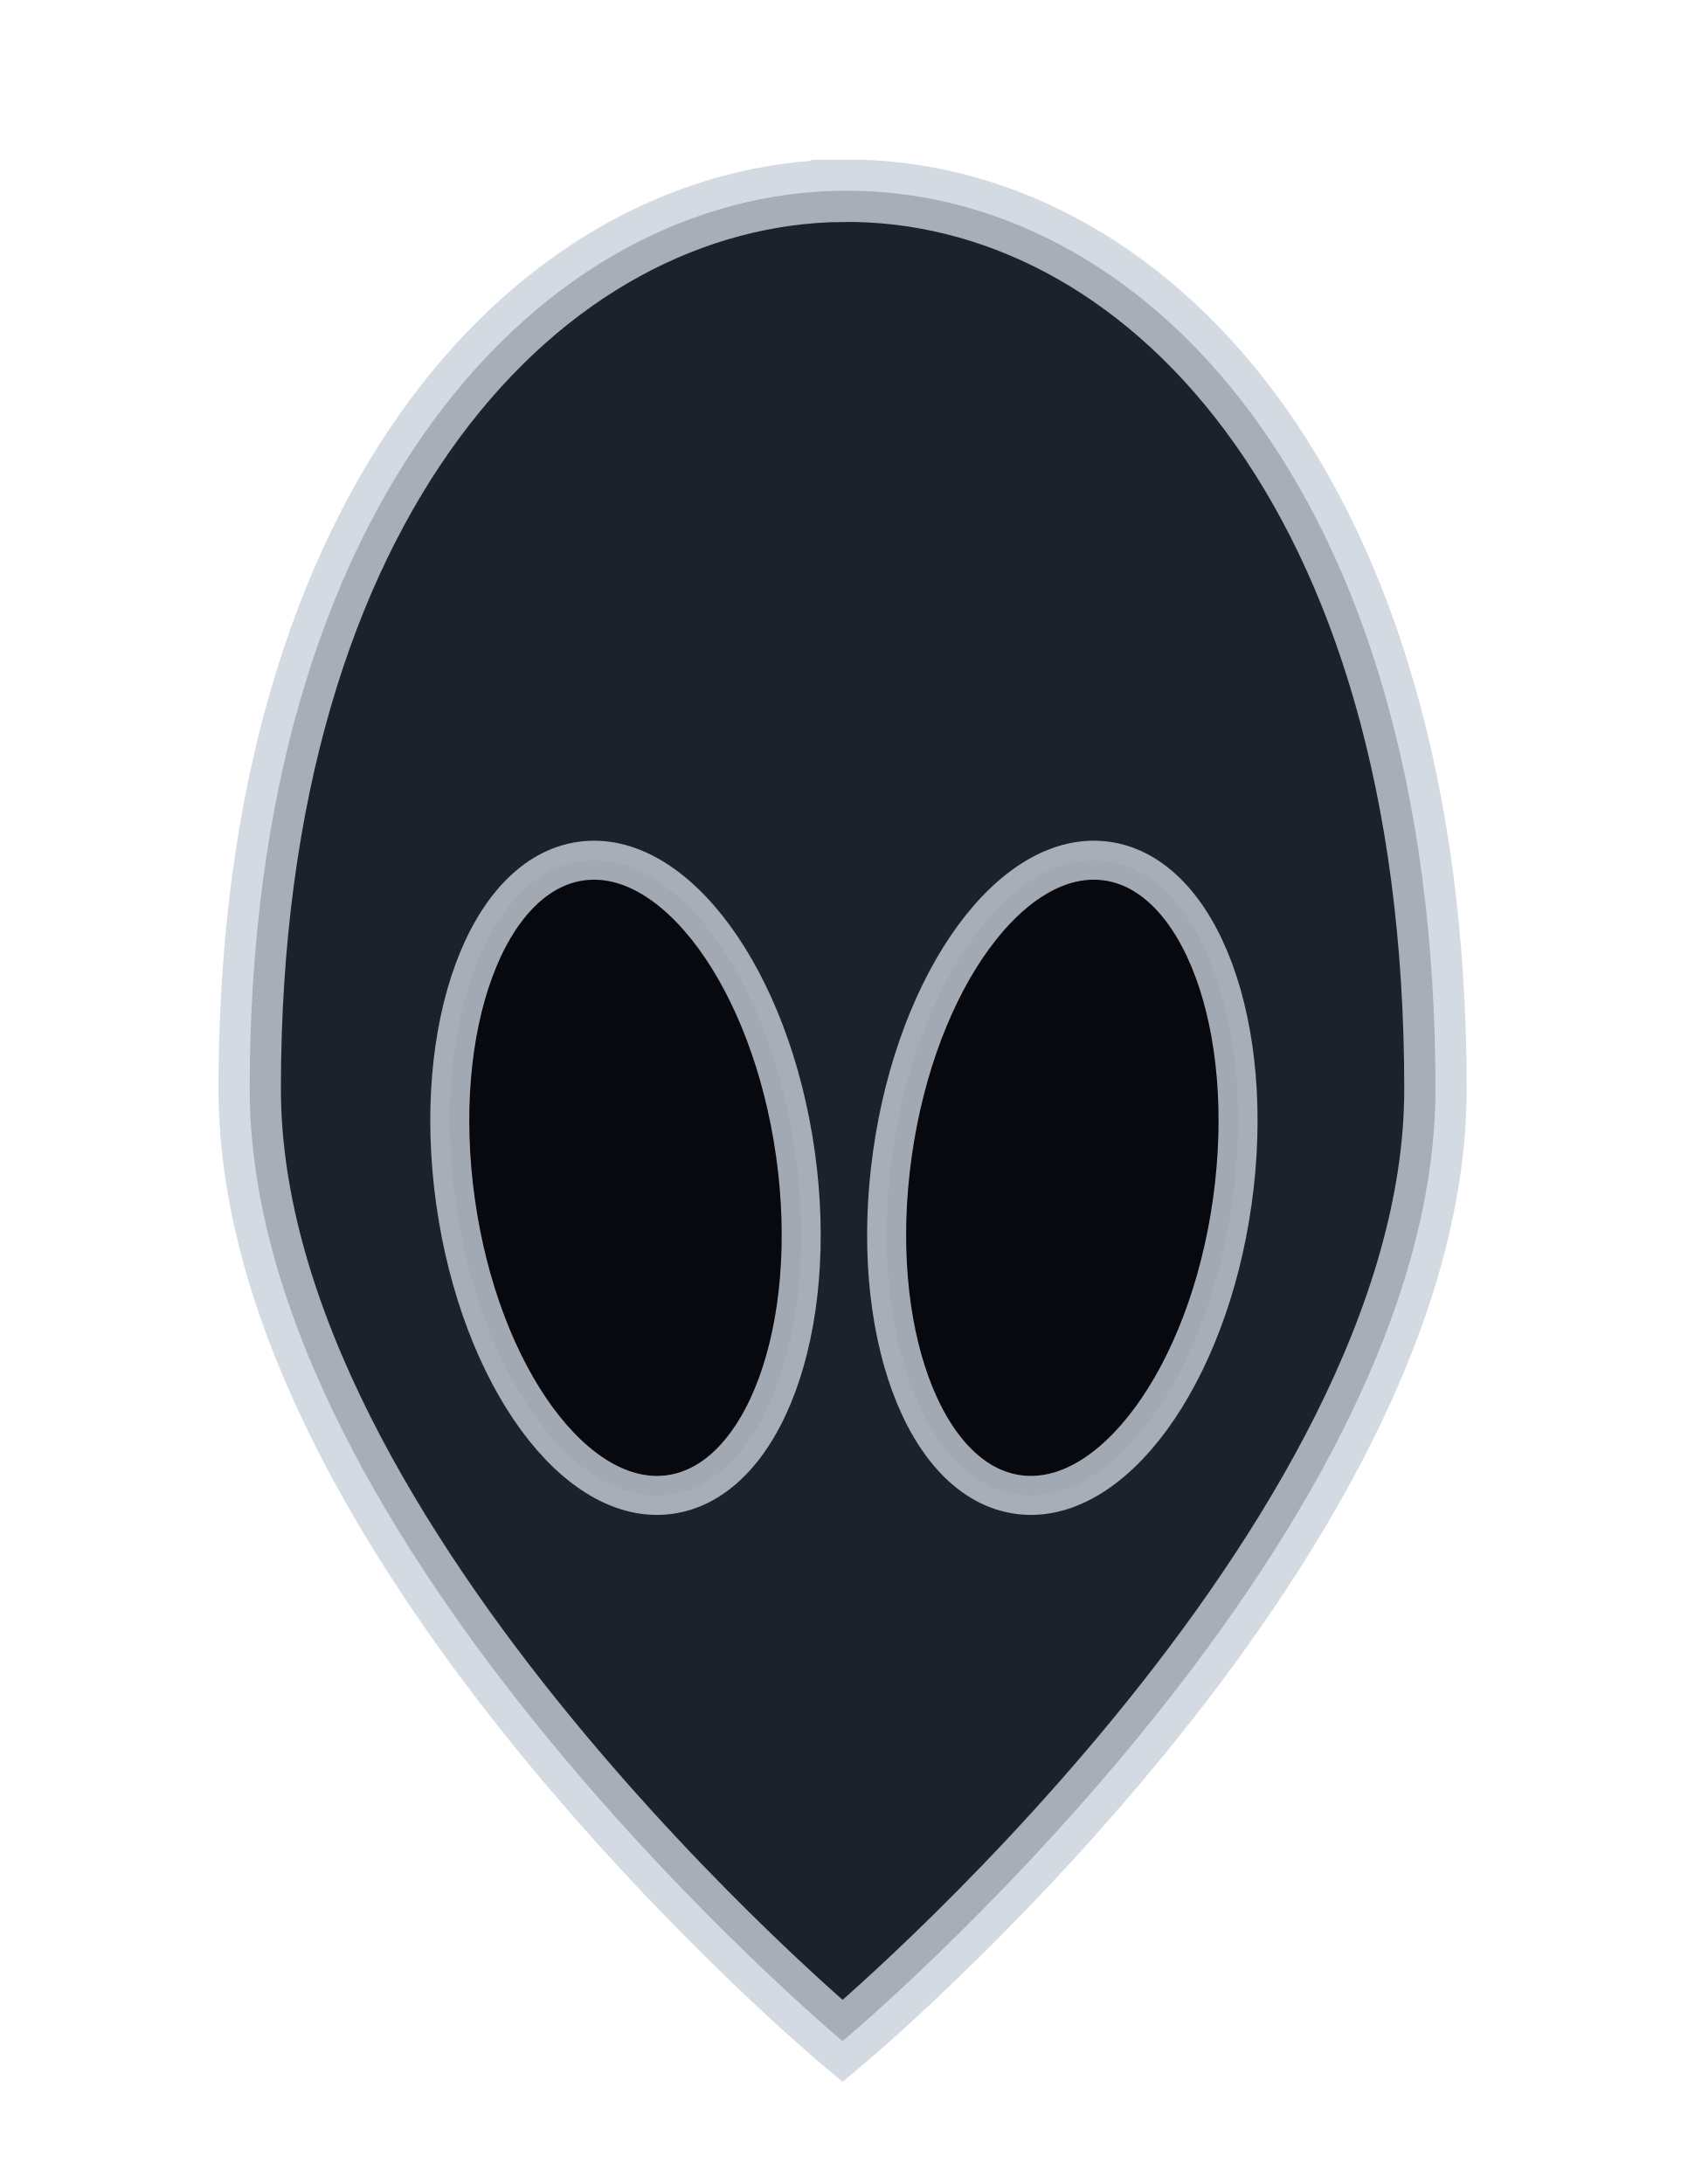
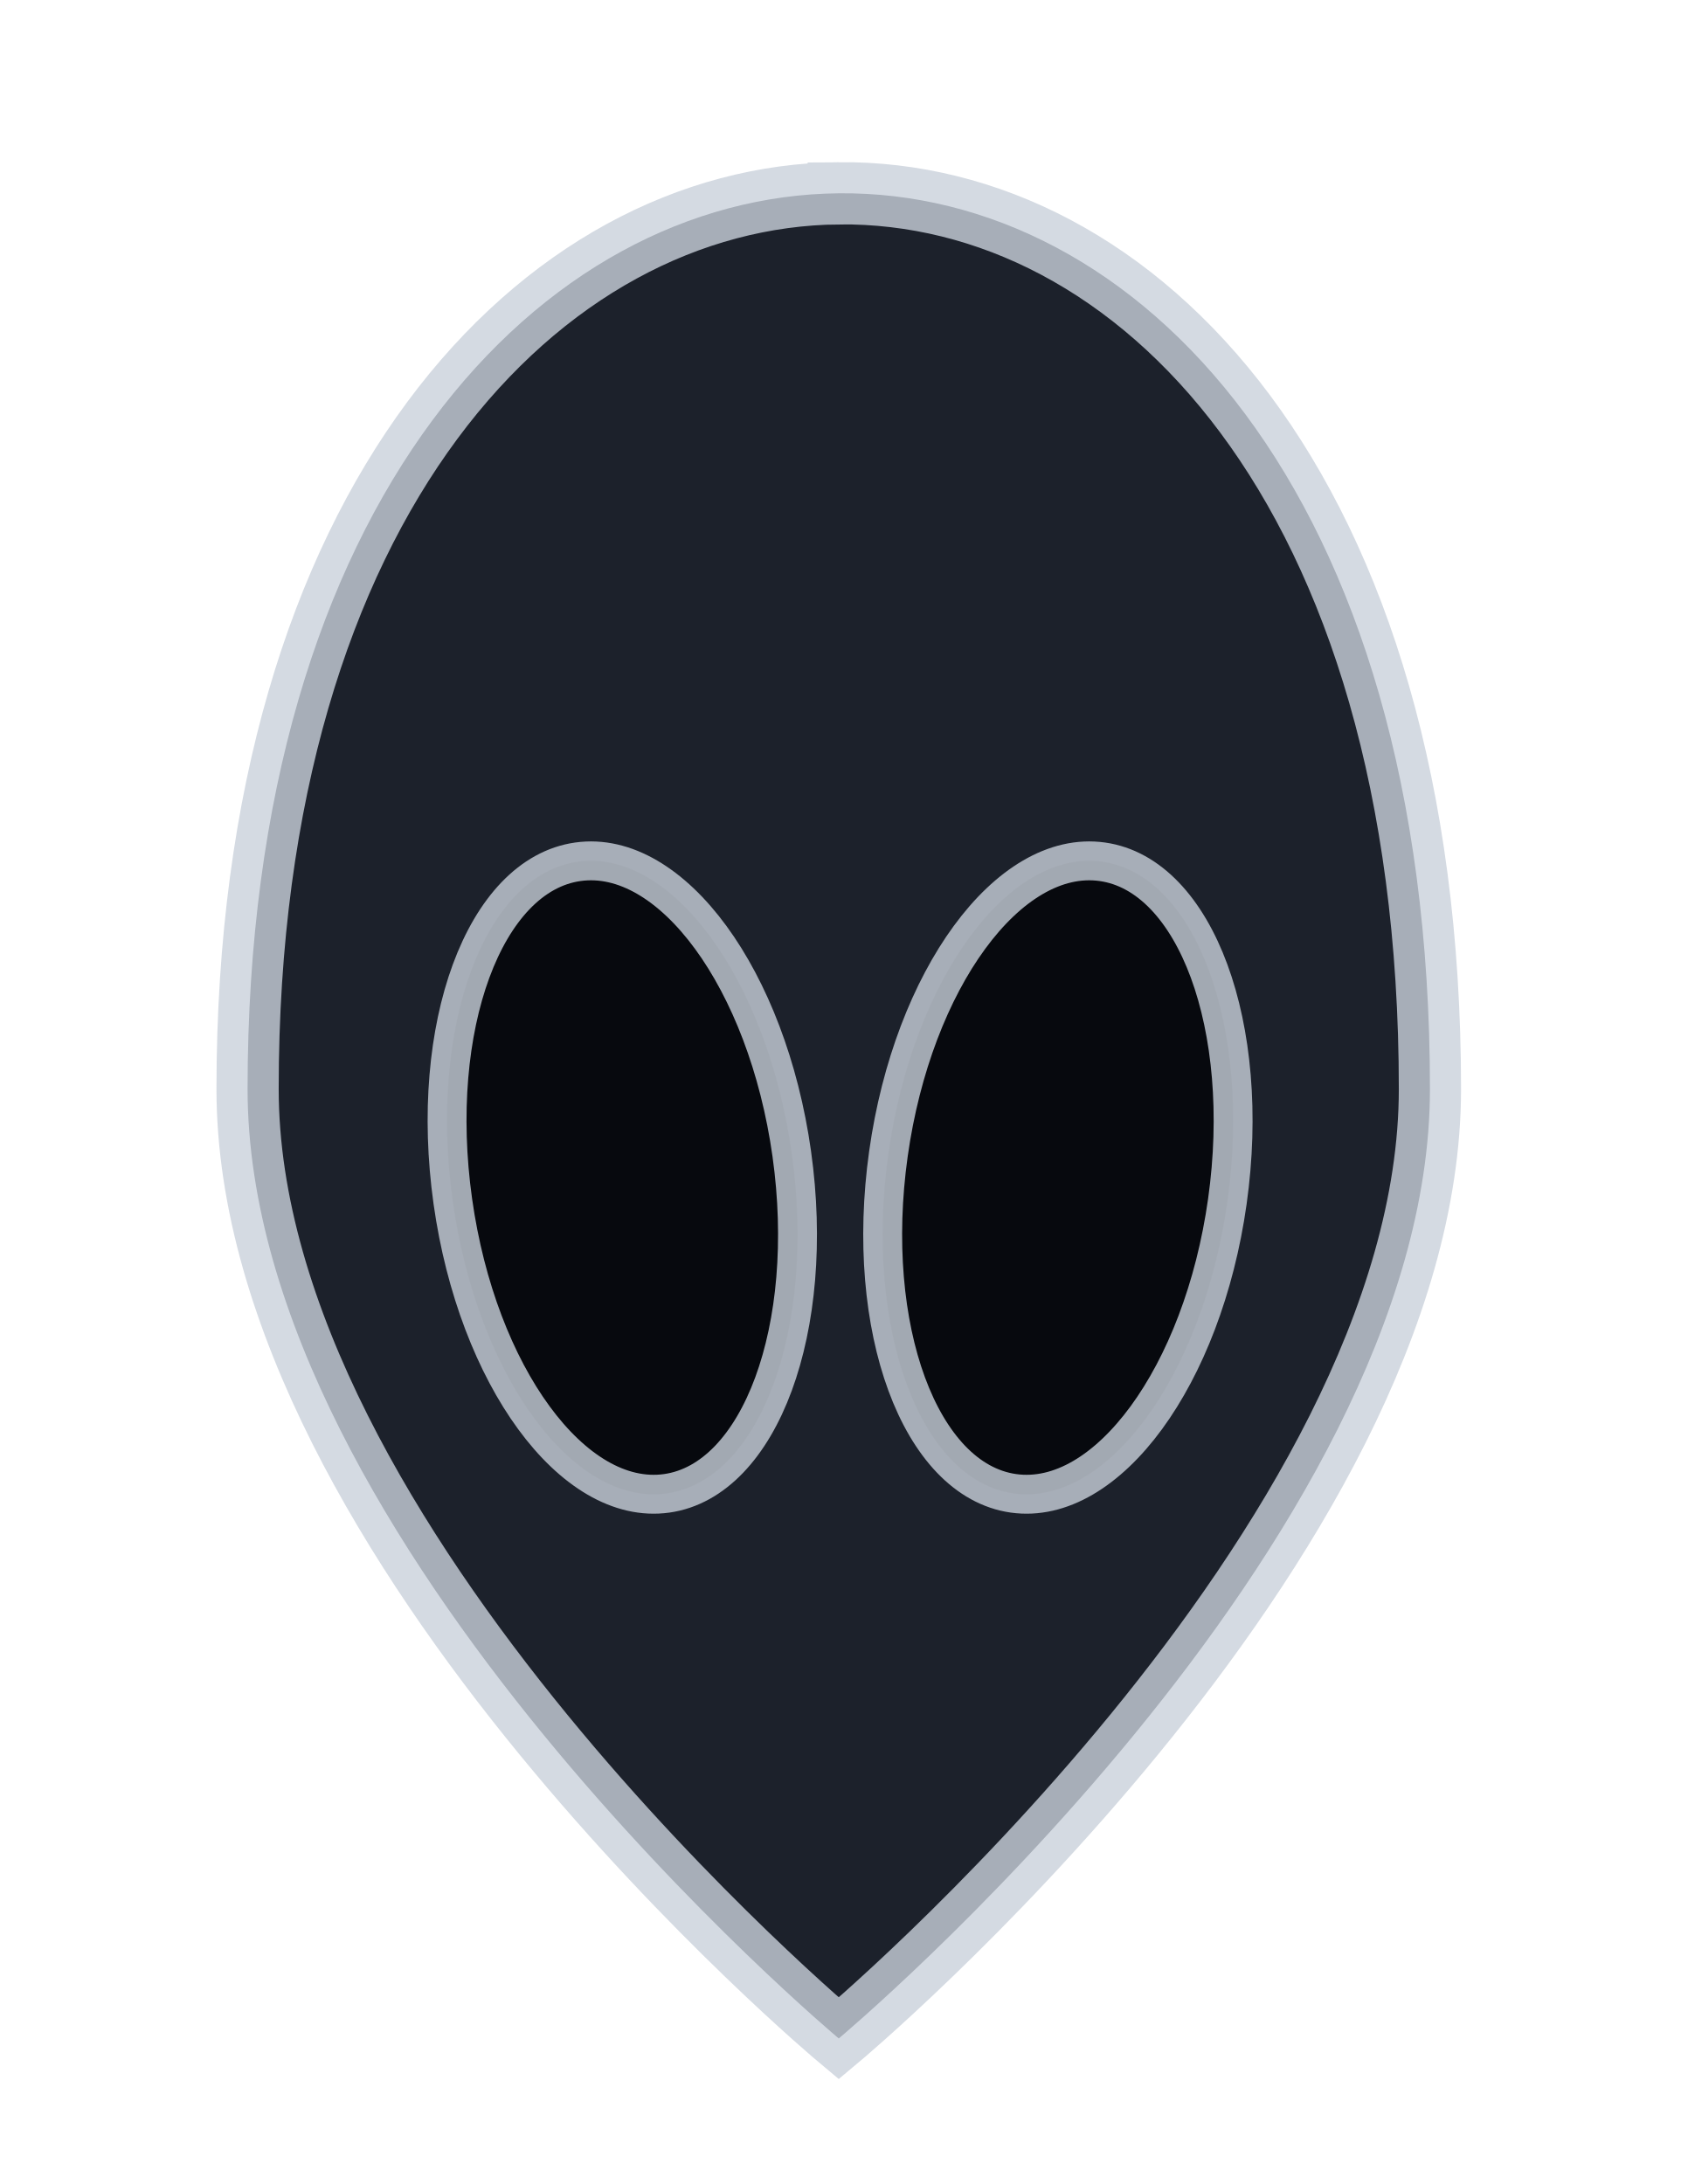
- <svg xmlns="http://www.w3.org/2000/svg" width="17" height="22" viewBox="40 -30 432 560">
+ <svg xmlns="http://www.w3.org/2000/svg" width="20" height="26" viewBox="40 -30 432 560">
  <defs>

  </defs>
  <g>
    <path d="M255.656 18.906c-76 .73-152 78.23-152 230.313c0 116.987 152 244.155 152 244.155s152.007-127.153 152-244.156c.002-155.008-76-231.045-152-230.314z" fill="#1c212b" />
    <path d="M255.656 18.906c-76 .73-152 78.23-152 230.313c0 116.987 152 244.155 152 244.155s152.007-127.153 152-244.156c.002-155.008-76-231.045-152-230.314z" fill="none" stroke="#c9d0db" stroke-opacity="0.8" stroke-width="16" />
    <g fill="#07090e" stroke="#c9d0db" stroke-opacity="0.8" stroke-width="10">
      <ellipse cx="200" cy="272" rx="44" ry="82" transform="rotate(-8 200 272)" />
      <ellipse cx="312" cy="272" rx="44" ry="82" transform="rotate(8 312 272)" />
    </g>
  </g>
</svg>
